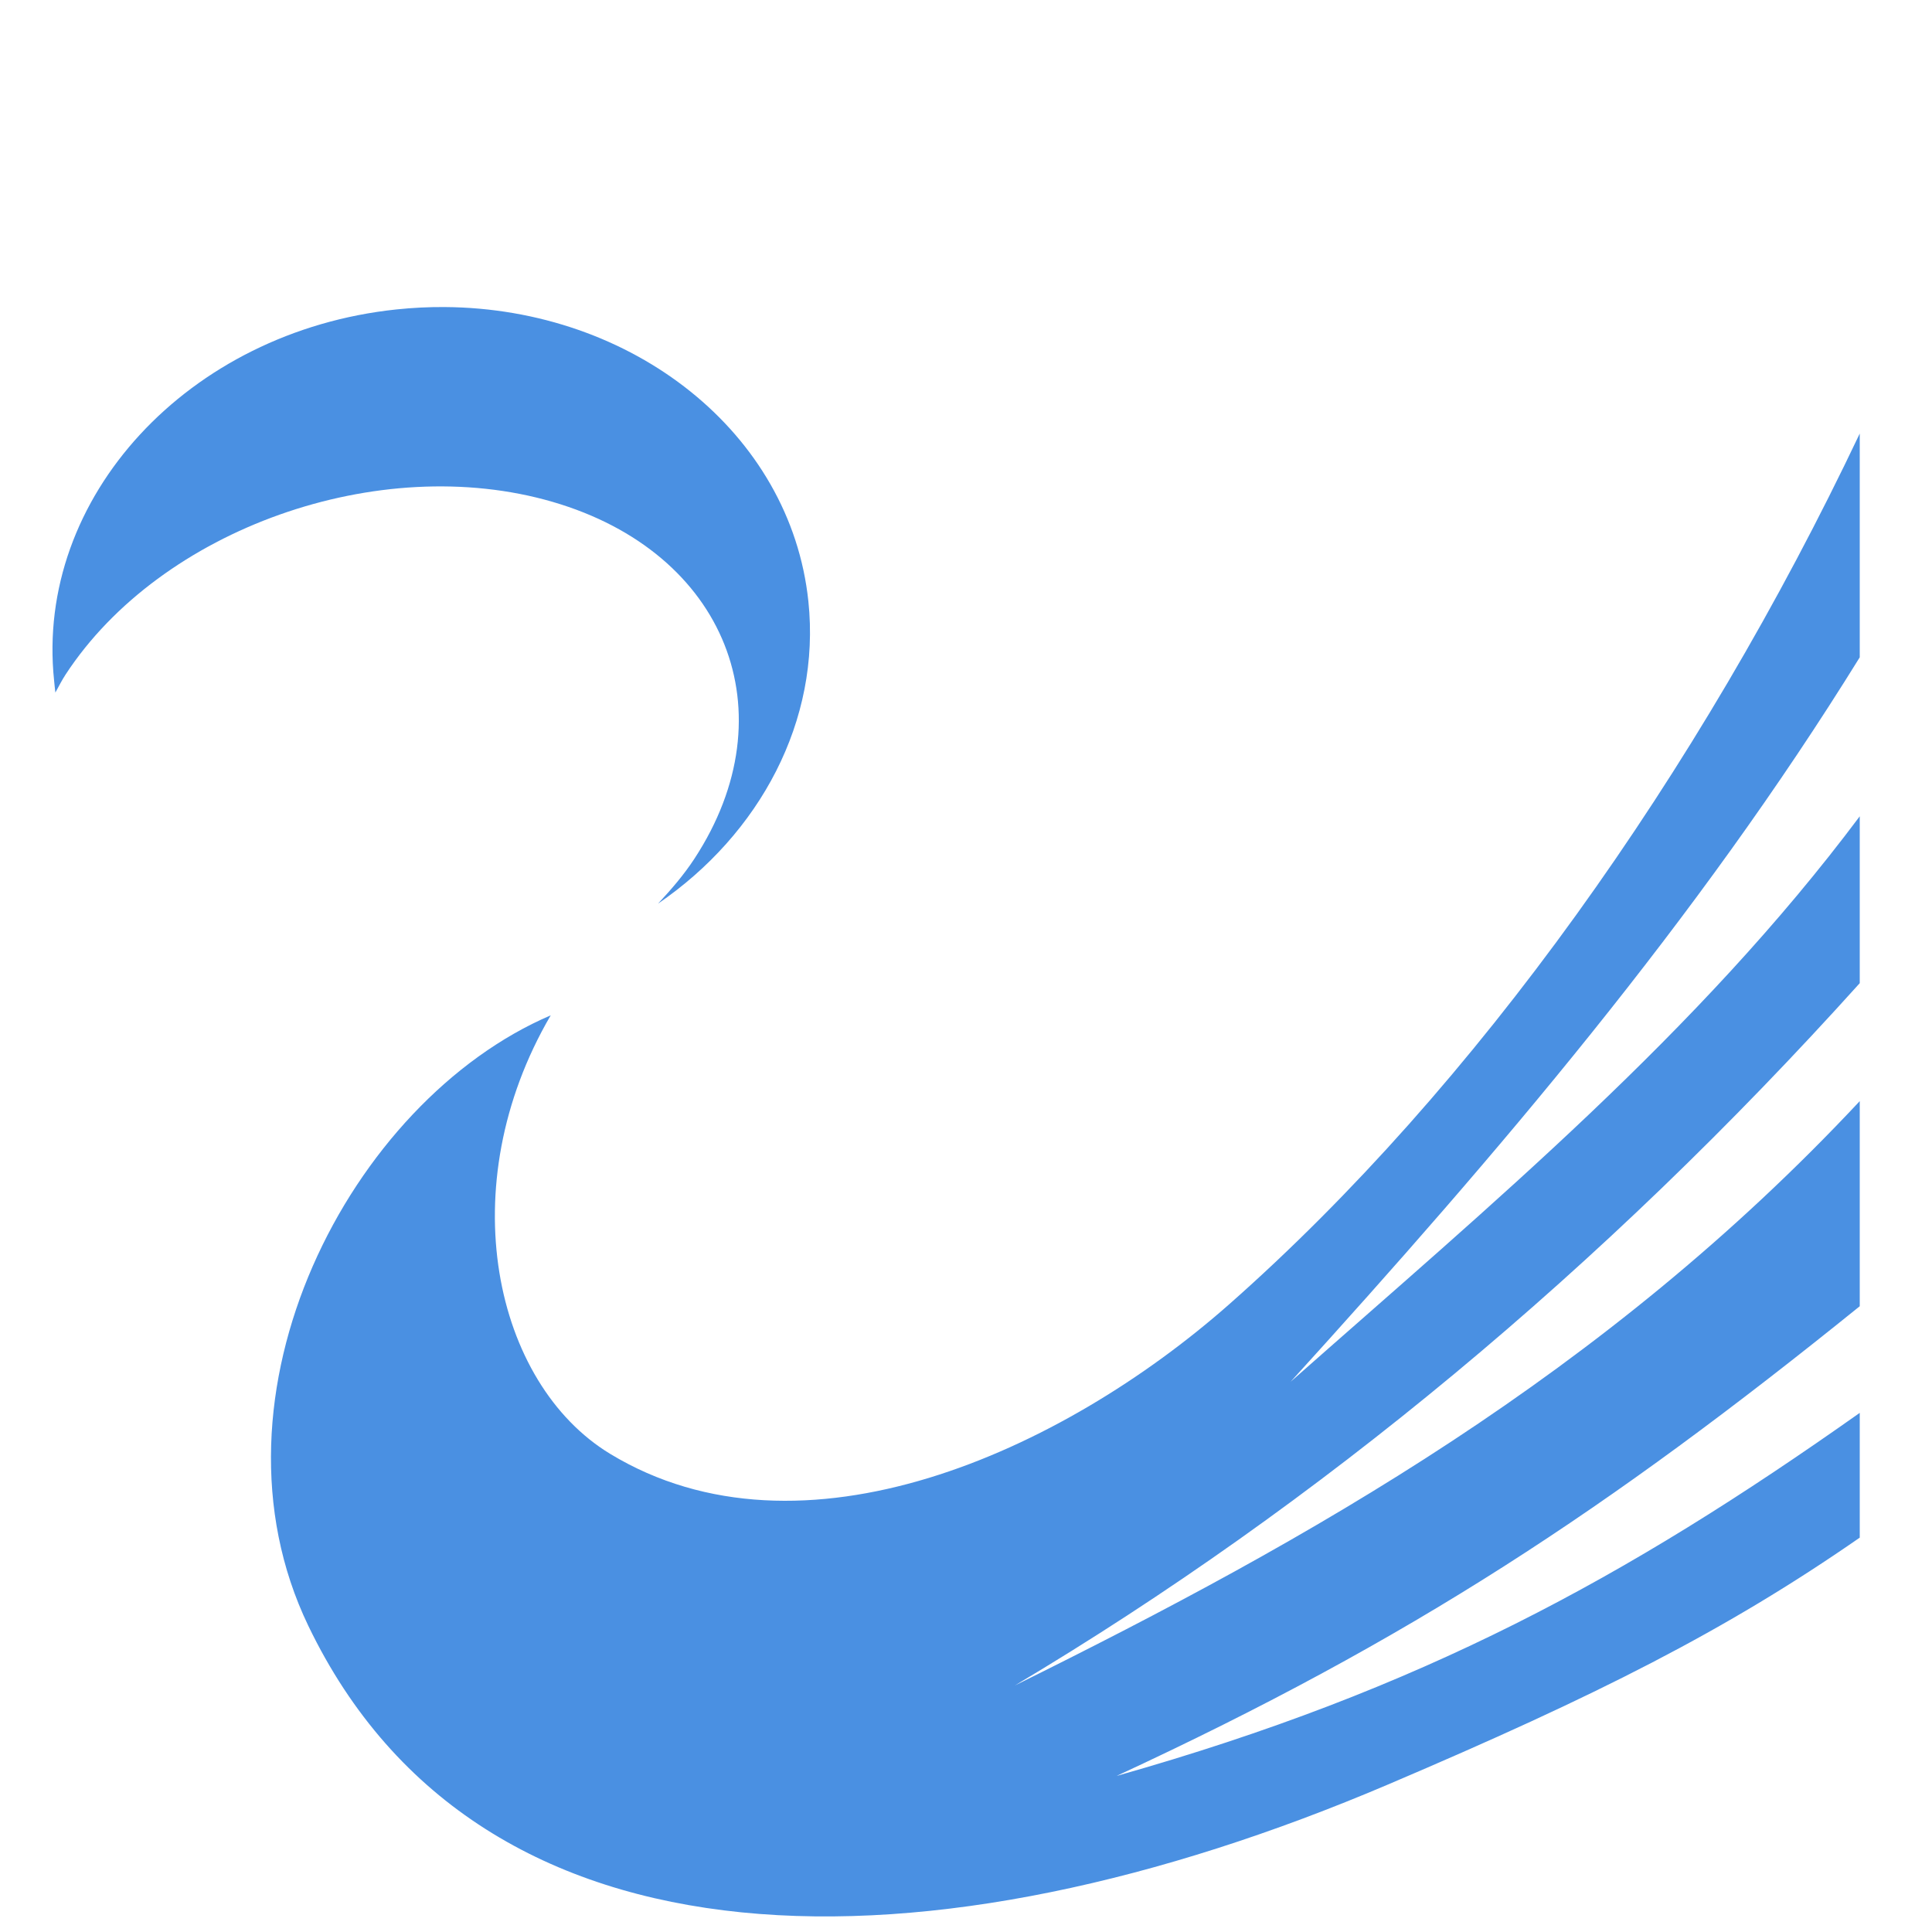
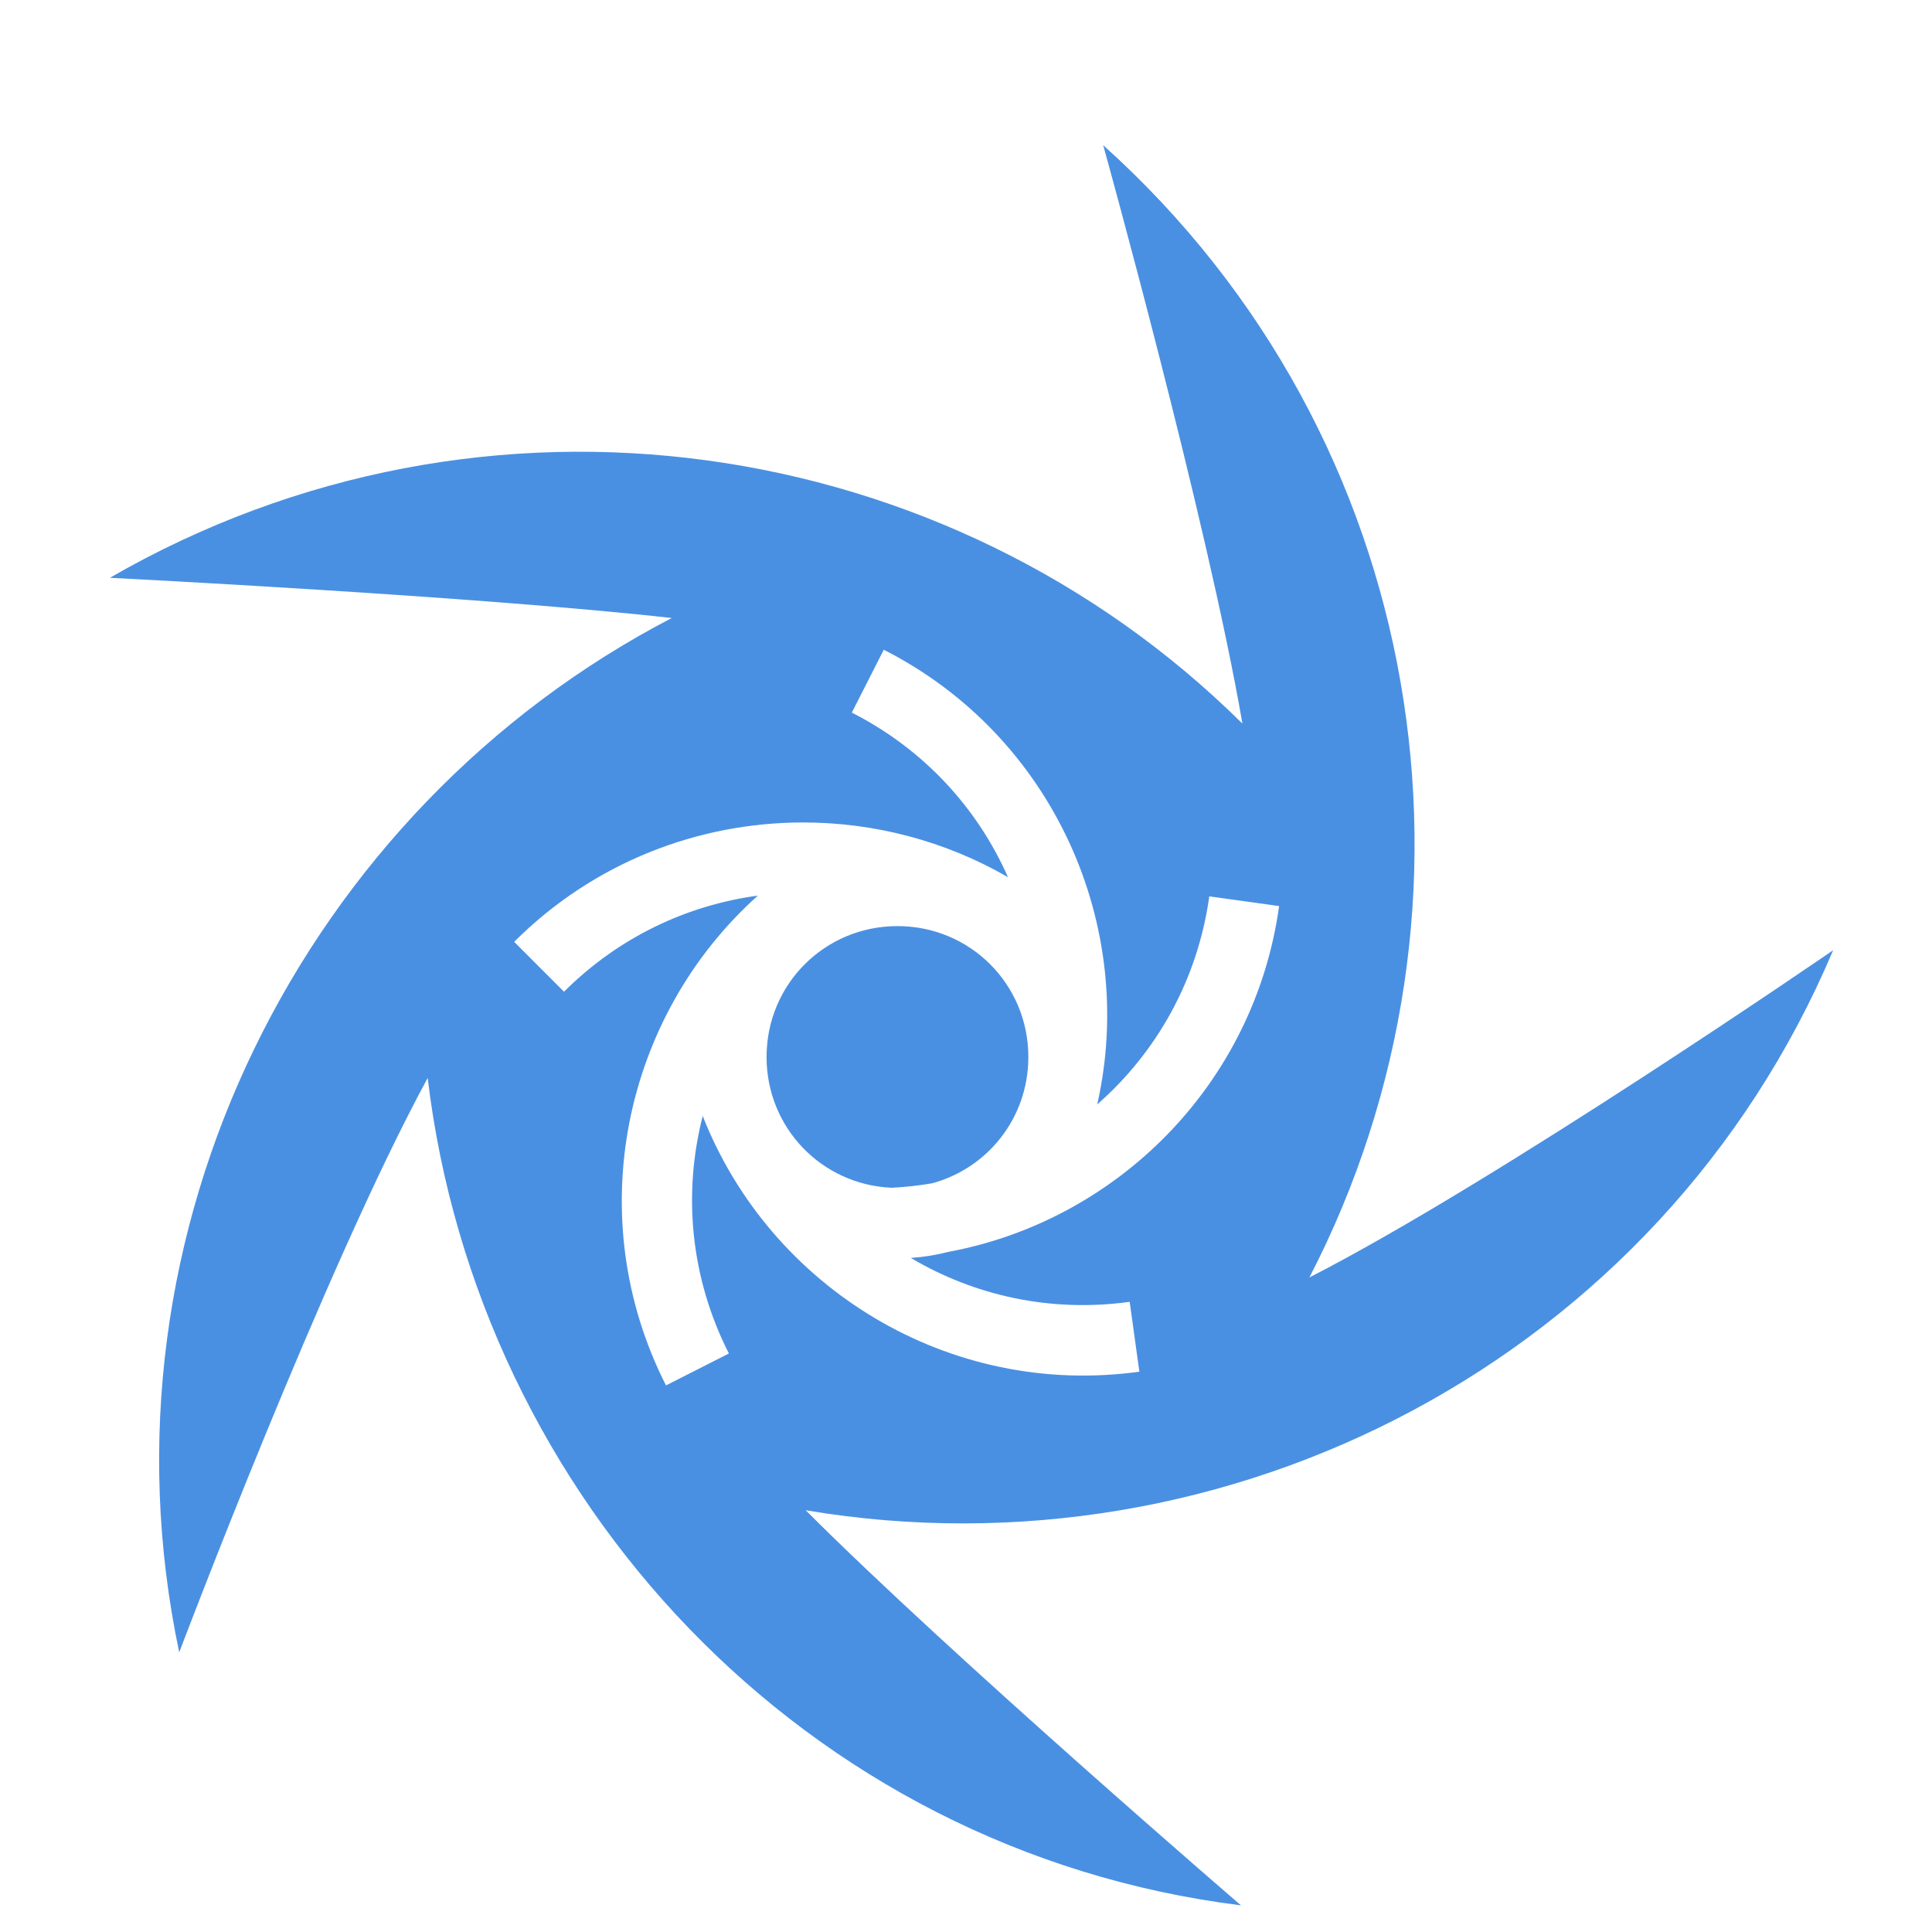
<svg xmlns="http://www.w3.org/2000/svg" viewBox="0 0 512 512" style="height: 512px; width: 512px;">
  <g class="" transform="translate(0,17)" style="">
-     <path d="M117.848 64.37c-4.216-.027-8.49.18-12.8.634-55.17 5.8-95.806 49.862-90.71 98.35.106 1.01.203 2.193.334 3.183.927-1.65 1.642-3.144 2.717-4.79 25.247-38.602 83.043-59.15 129.063-45.745 46.02 13.403 62.854 55.91 37.608 94.516-2.82 4.32-6.102 8.118-9.68 11.962 26.987-18.47 43.175-48.472 39.847-80.138-4.7-44.703-46.632-77.64-96.38-77.97zm375.004 33.525c-42.71 89.996-101.97 173.25-167.03 230.687-44.41 39.21-113.416 70.452-164.107 39.715-30.767-18.66-42.313-70.813-15.77-116.22-53.058 22.698-93.682 100.59-64.242 161.773 45.65 94.867 165.072 93.635 286.17 42.048 55.41-23.603 89.392-40.718 124.98-65.41v-33.066c-61.925 43.79-116.094 73.34-196.953 96.22 78.083-36.174 130.285-70.63 196.952-124.476V274.81c-67.75 72.44-145.933 116.294-223.89 154.854 80.25-47.795 155.855-110.53 223.89-186.113v-44.224c-42.886 57.34-97.62 102.83-150.82 149.85 54.818-60.357 107.696-122.268 150.82-191.983V97.895z" fill="#4a90e2" fill-opacity="1" />
+     <path d="M219.645 21.475c-86.323 77.557-105.59 201.658-54.65 300.066-50.127-25.673-138.8-86.724-138.8-86.724 45.85 108.476 160.455 167.27 272.284 148.418-38.472 38.54-115.353 104.705-115.353 104.705 115.886-14.46 202.25-108.08 215.535-219.26 27.34 50.296 65.844 152.21 65.844 152.21 23.61-111.875-33.285-223.592-130.53-274.11 51.594-5.78 148.903-10.66 148.903-10.66-99.39-57.33-222.258-38.557-300.13 38.646 9.29-53.964 36.895-153.29 36.895-153.29zm58.146 133.713l8.468 16.66c-19.188 9.75-33.34 25.41-41.39 43.62 16.735-9.672 35.52-14.51 54.304-14.507 27.74.007 55.472 10.557 76.568 31.638l-13.21 13.218c-14.463-14.45-32.598-22.938-51.378-25.468 35.685 31.958 47.01 85.173 24.352 129.8l-16.664-8.46c10.288-20.263 12.17-42.564 6.93-62.94-17.864 45.488-65.192 74.762-115.713 67.762l2.566-18.512c20.953 2.903 41.172-1.655 58.006-11.64-3.377-.222-6.673-.75-9.853-1.58-44.683-8.246-81.18-44.32-87.76-91.66l18.51-2.573c3.092 22.242 14.056 41.433 29.696 55.135-10.657-47.194 11.486-97.58 56.568-120.493zm-3.626 73.238c-19.27 0-34.69 15.418-34.69 34.69 0 16.075 10.732 29.462 25.475 33.464 3.528.61 7.12 1.01 10.755 1.19 18.544-.798 33.15-15.9 33.15-34.653 0-19.273-15.42-34.69-34.69-34.69z" fill="#4a90e2" fill-opacity="1" transform="translate(512, 0) scale(-1, 1) rotate(0, 256, 256) skewX(0) skewY(0)" />
  </g>
</svg>
